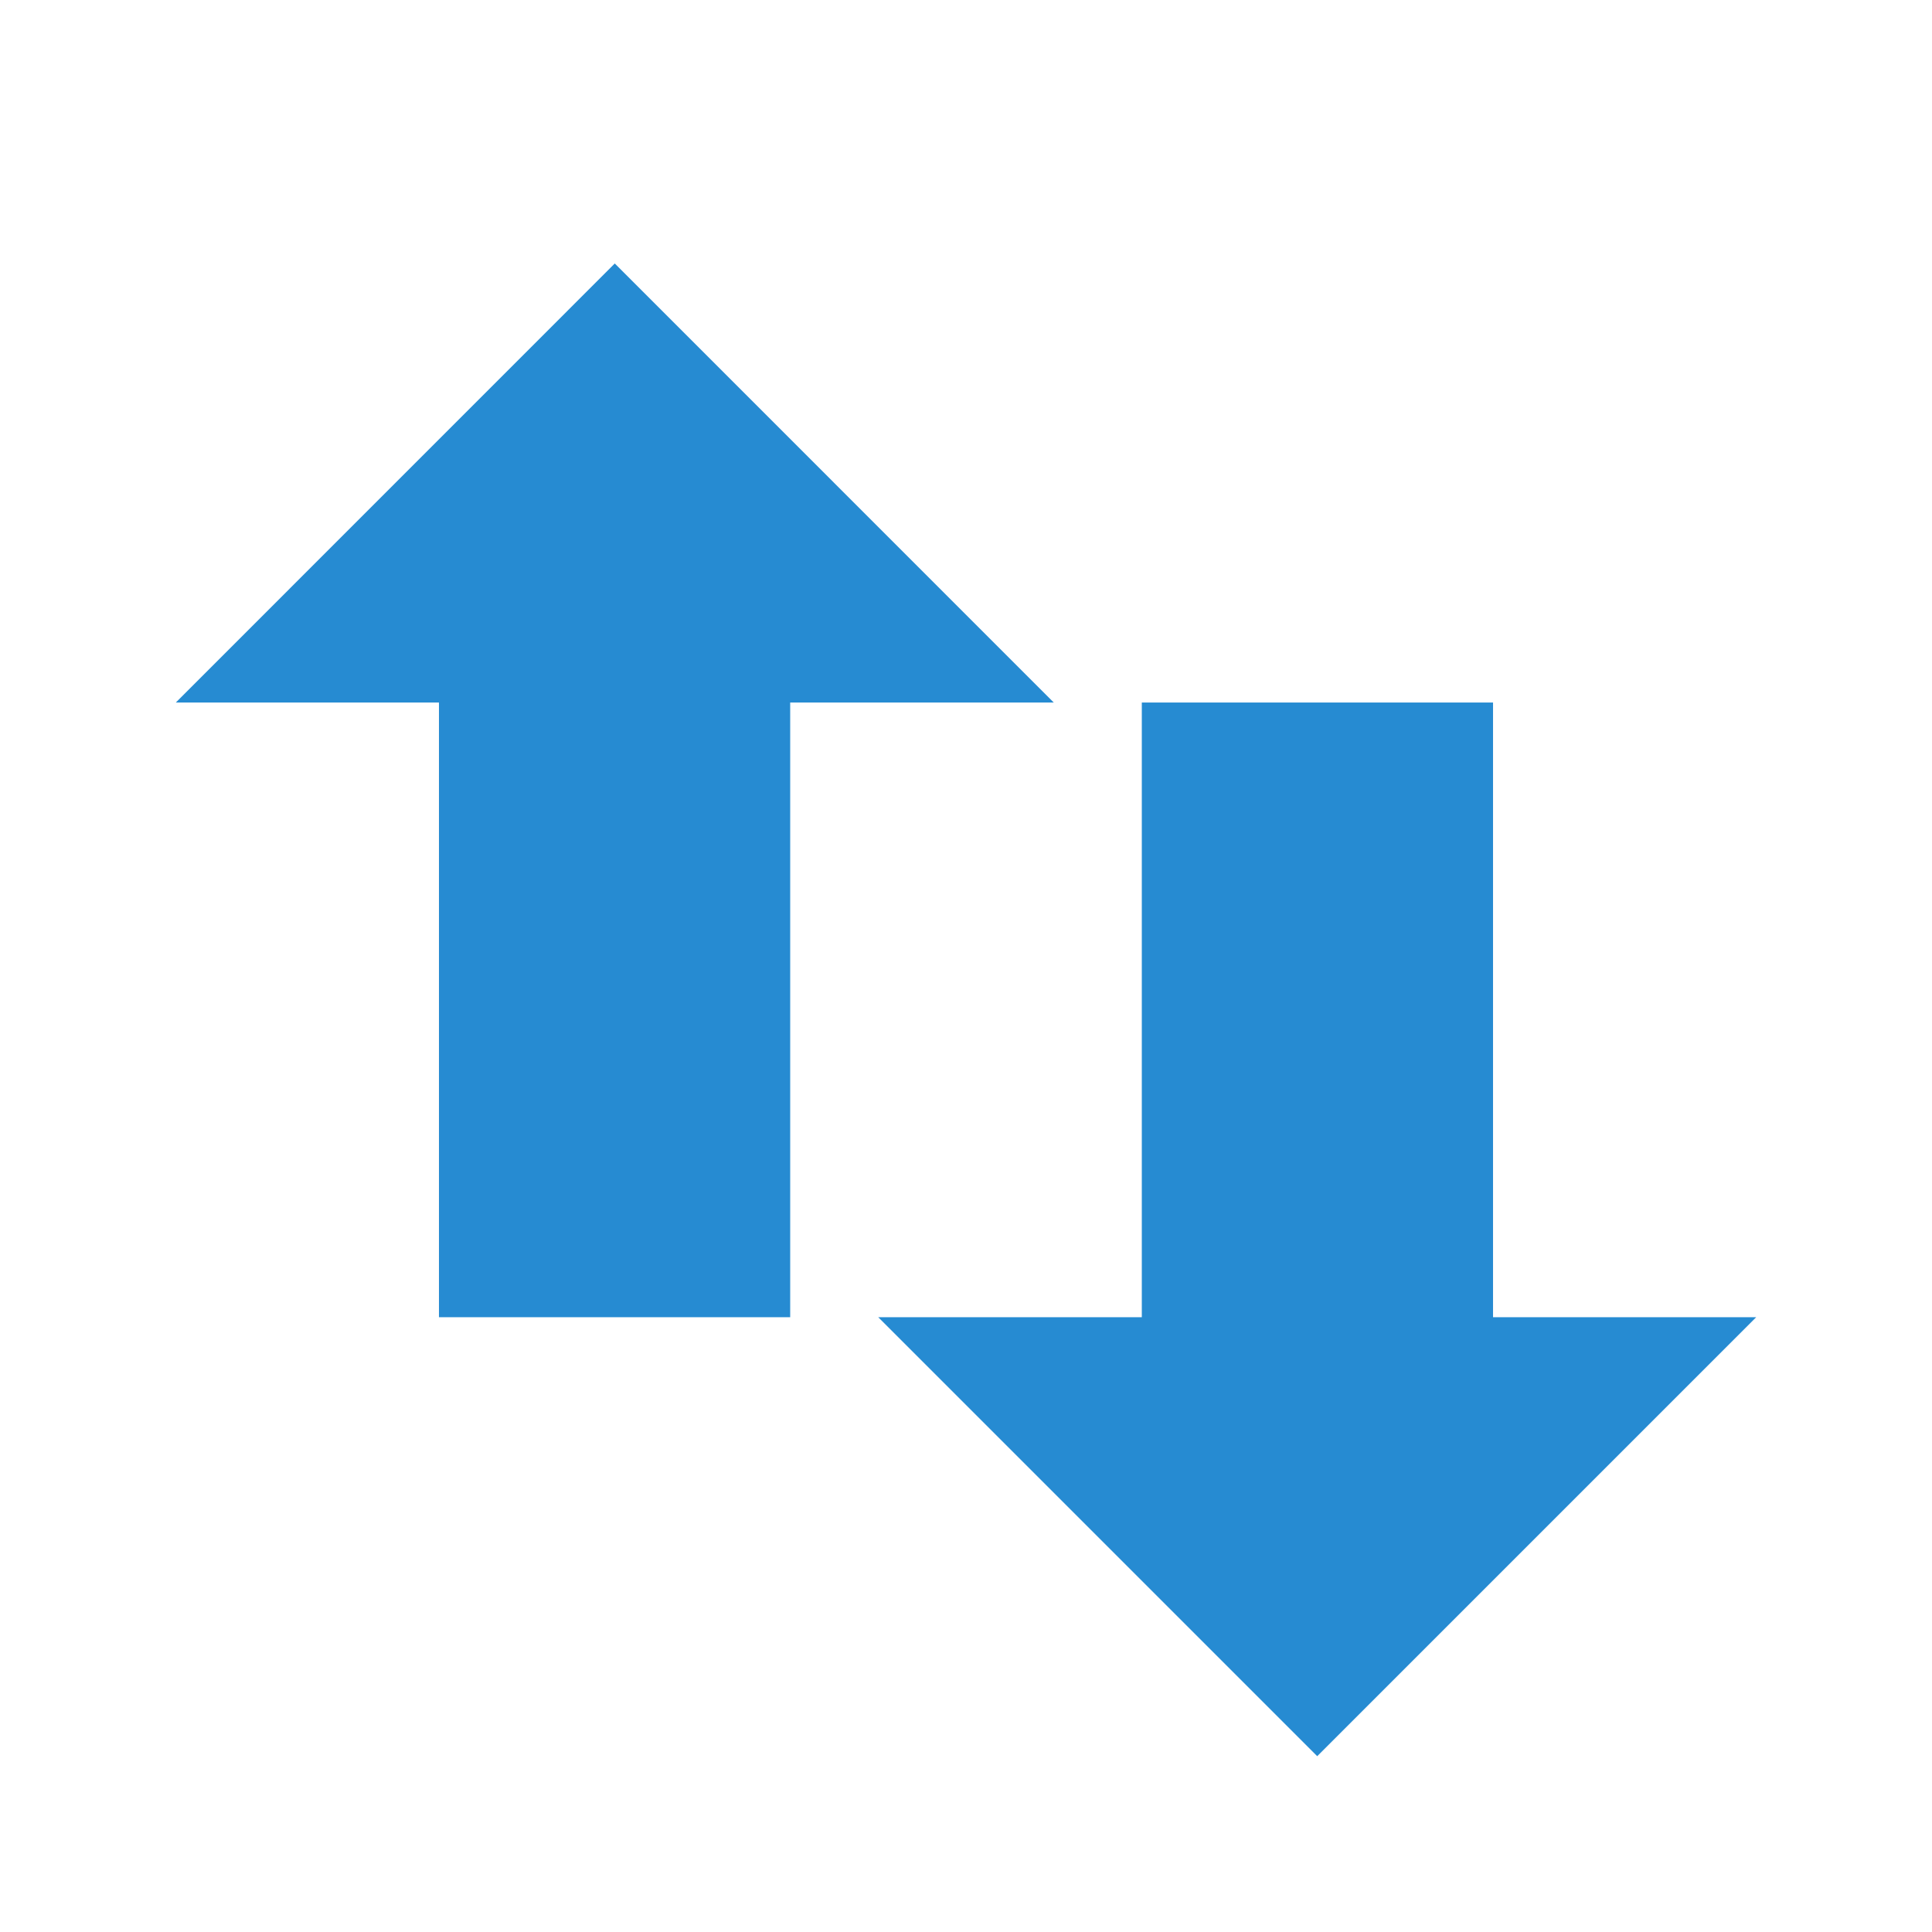
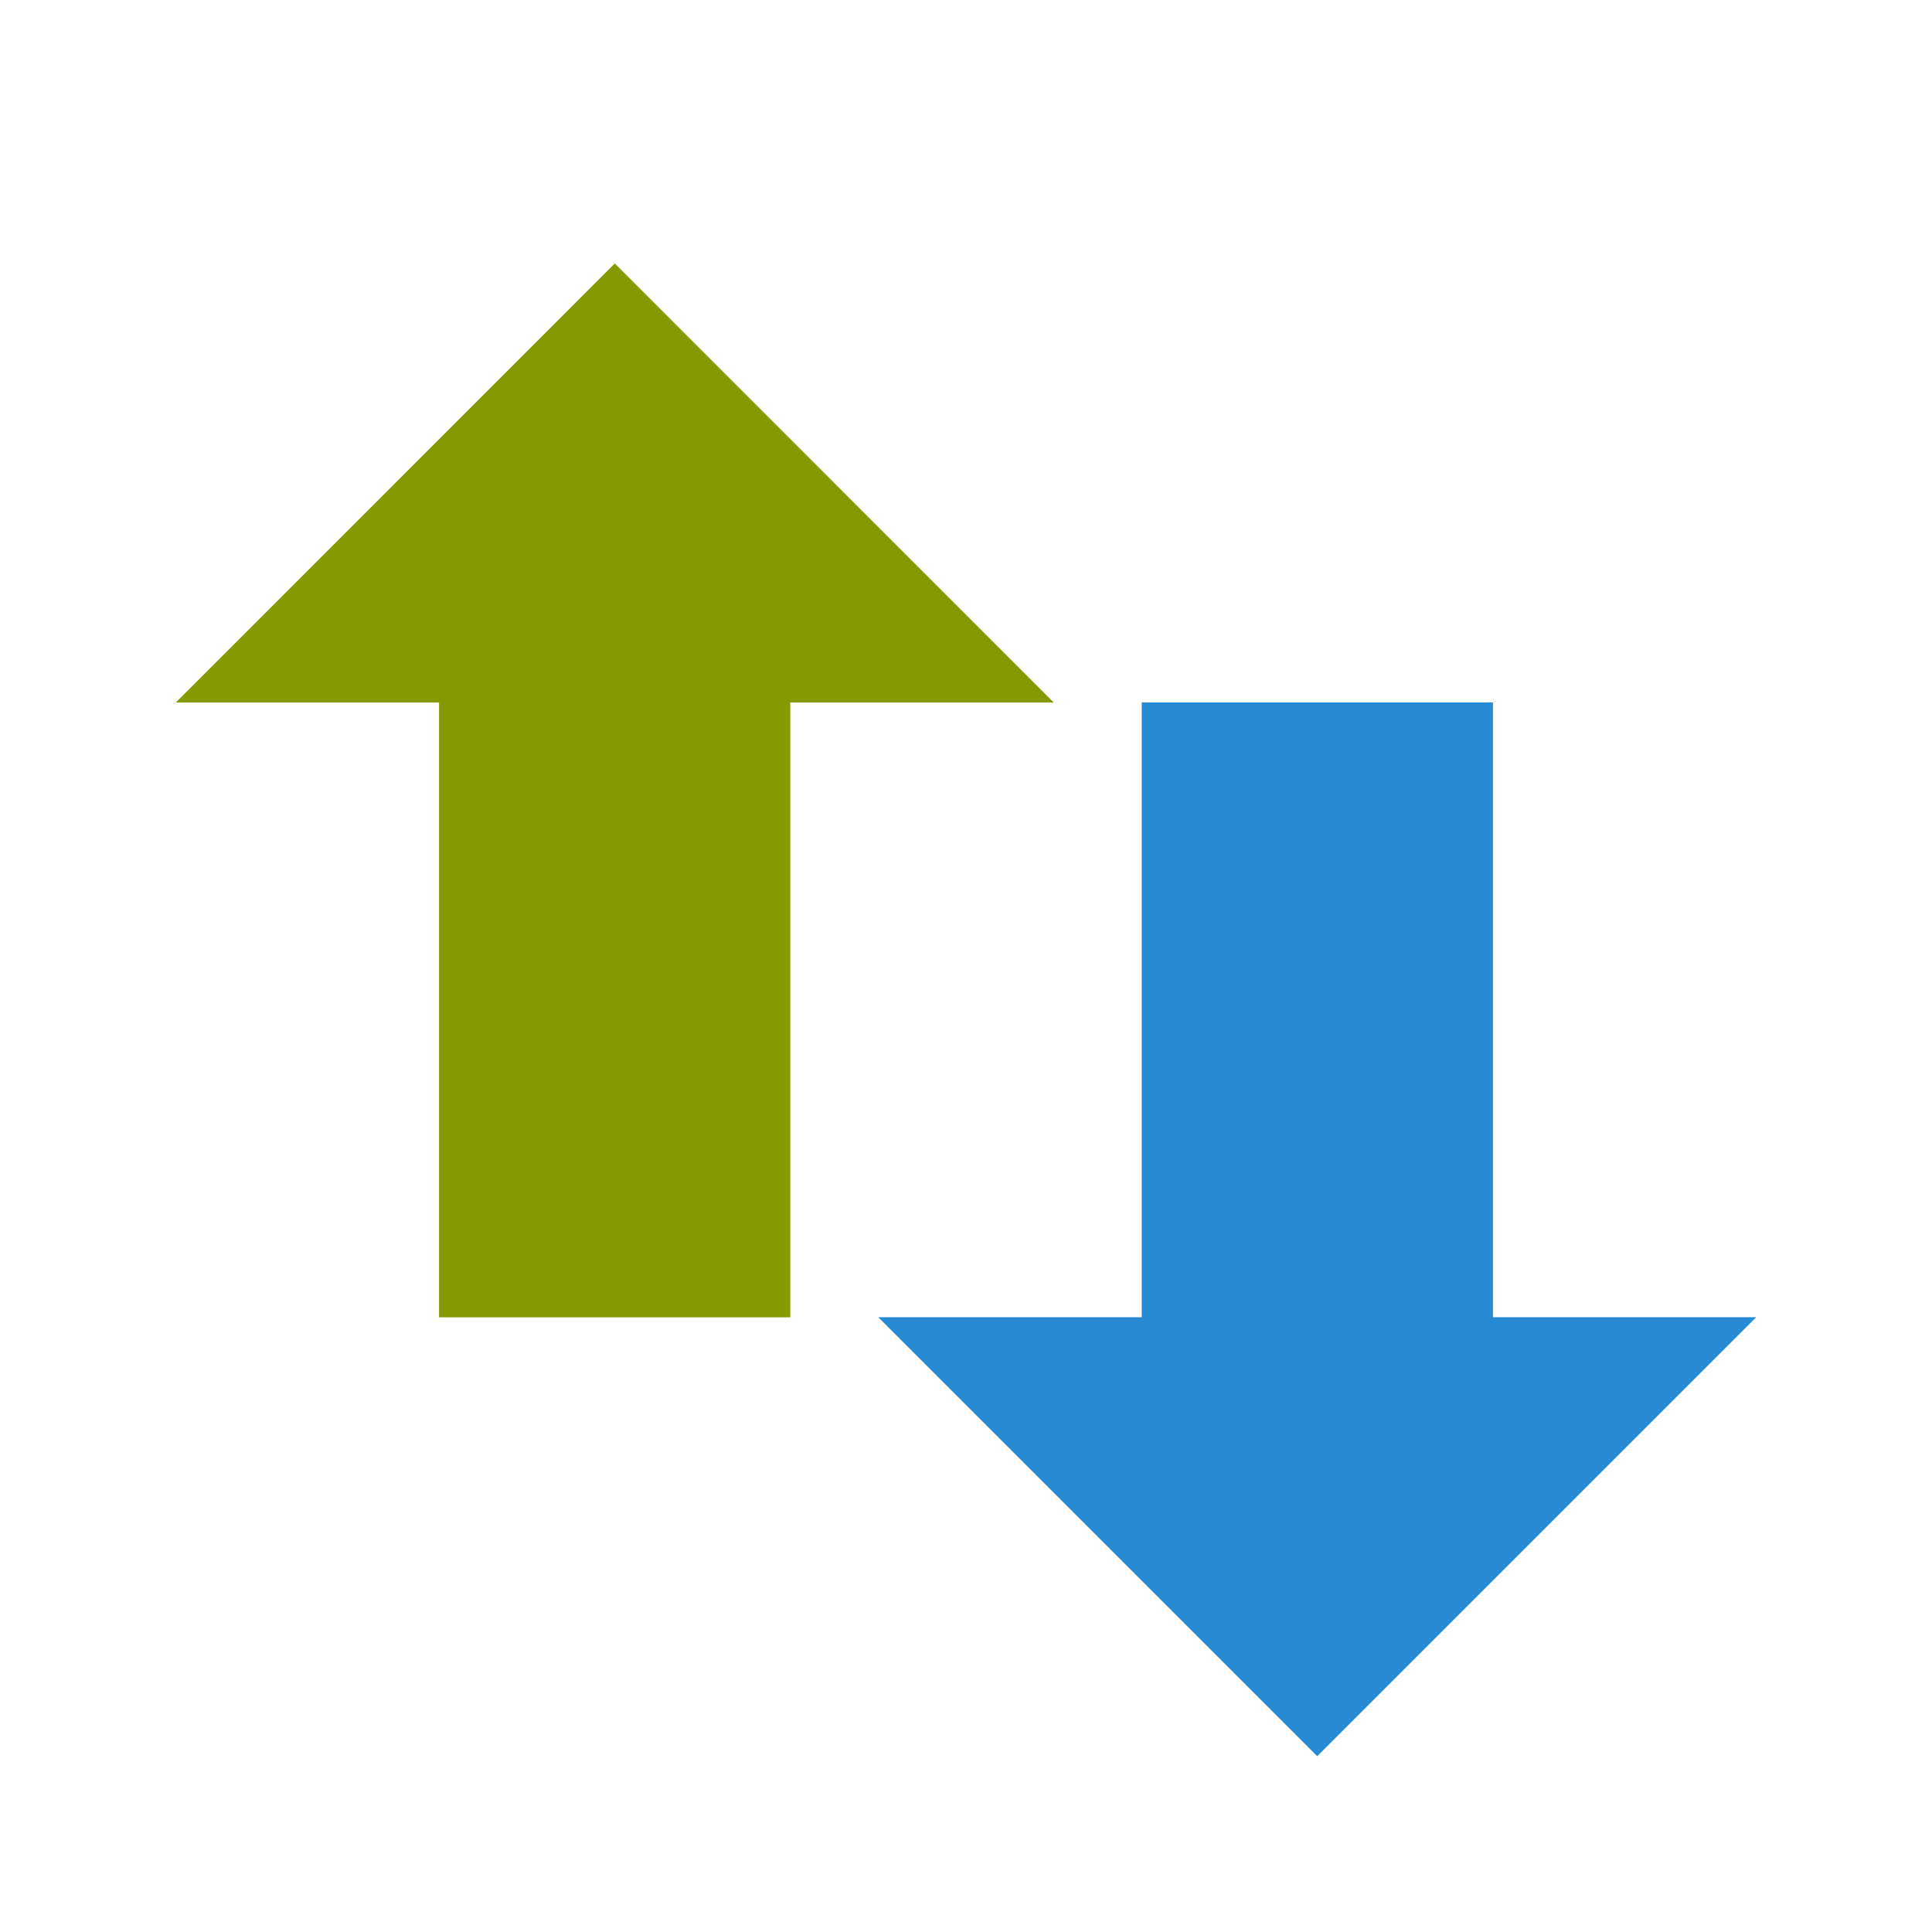
<svg xmlns="http://www.w3.org/2000/svg" width="24" height="24" viewBox="0 0 24 24" id="svg2" version="1.1">
  <defs id="defs12" />
  <g style="fill-rule:evenodd" id="g4">
-     <path style="fill:#268bd2;fill-opacity:1" d="M 21.816 16.363 L 16.363 21.816 L 10.91 16.363 L 14.184 16.363 L 14.184 8.727 L 18.547 8.727 L 18.547 16.363 Z M 13.09 8.727 L 7.637 3.273 L 2.184 8.727 L 5.453 8.727 L 5.453 16.363 L 9.816 16.363 L 9.816 8.727 Z " id="path8" />
+     <path style="fill:#268bd2;fill-opacity:1" d="m 21.816,16.363 -5.453,5.453 -5.453,-5.453 3.273,0 0,-7.637 4.363,0 0,7.637 z" id="path2985" />
+     <path style="fill:#859900;fill-opacity:1" d="M 13.09,8.727 7.637,3.273 2.184,8.727 l 3.27,0 0,7.637 4.363,0 0,-7.637 z" id="path8" />
  </g>
</svg>
